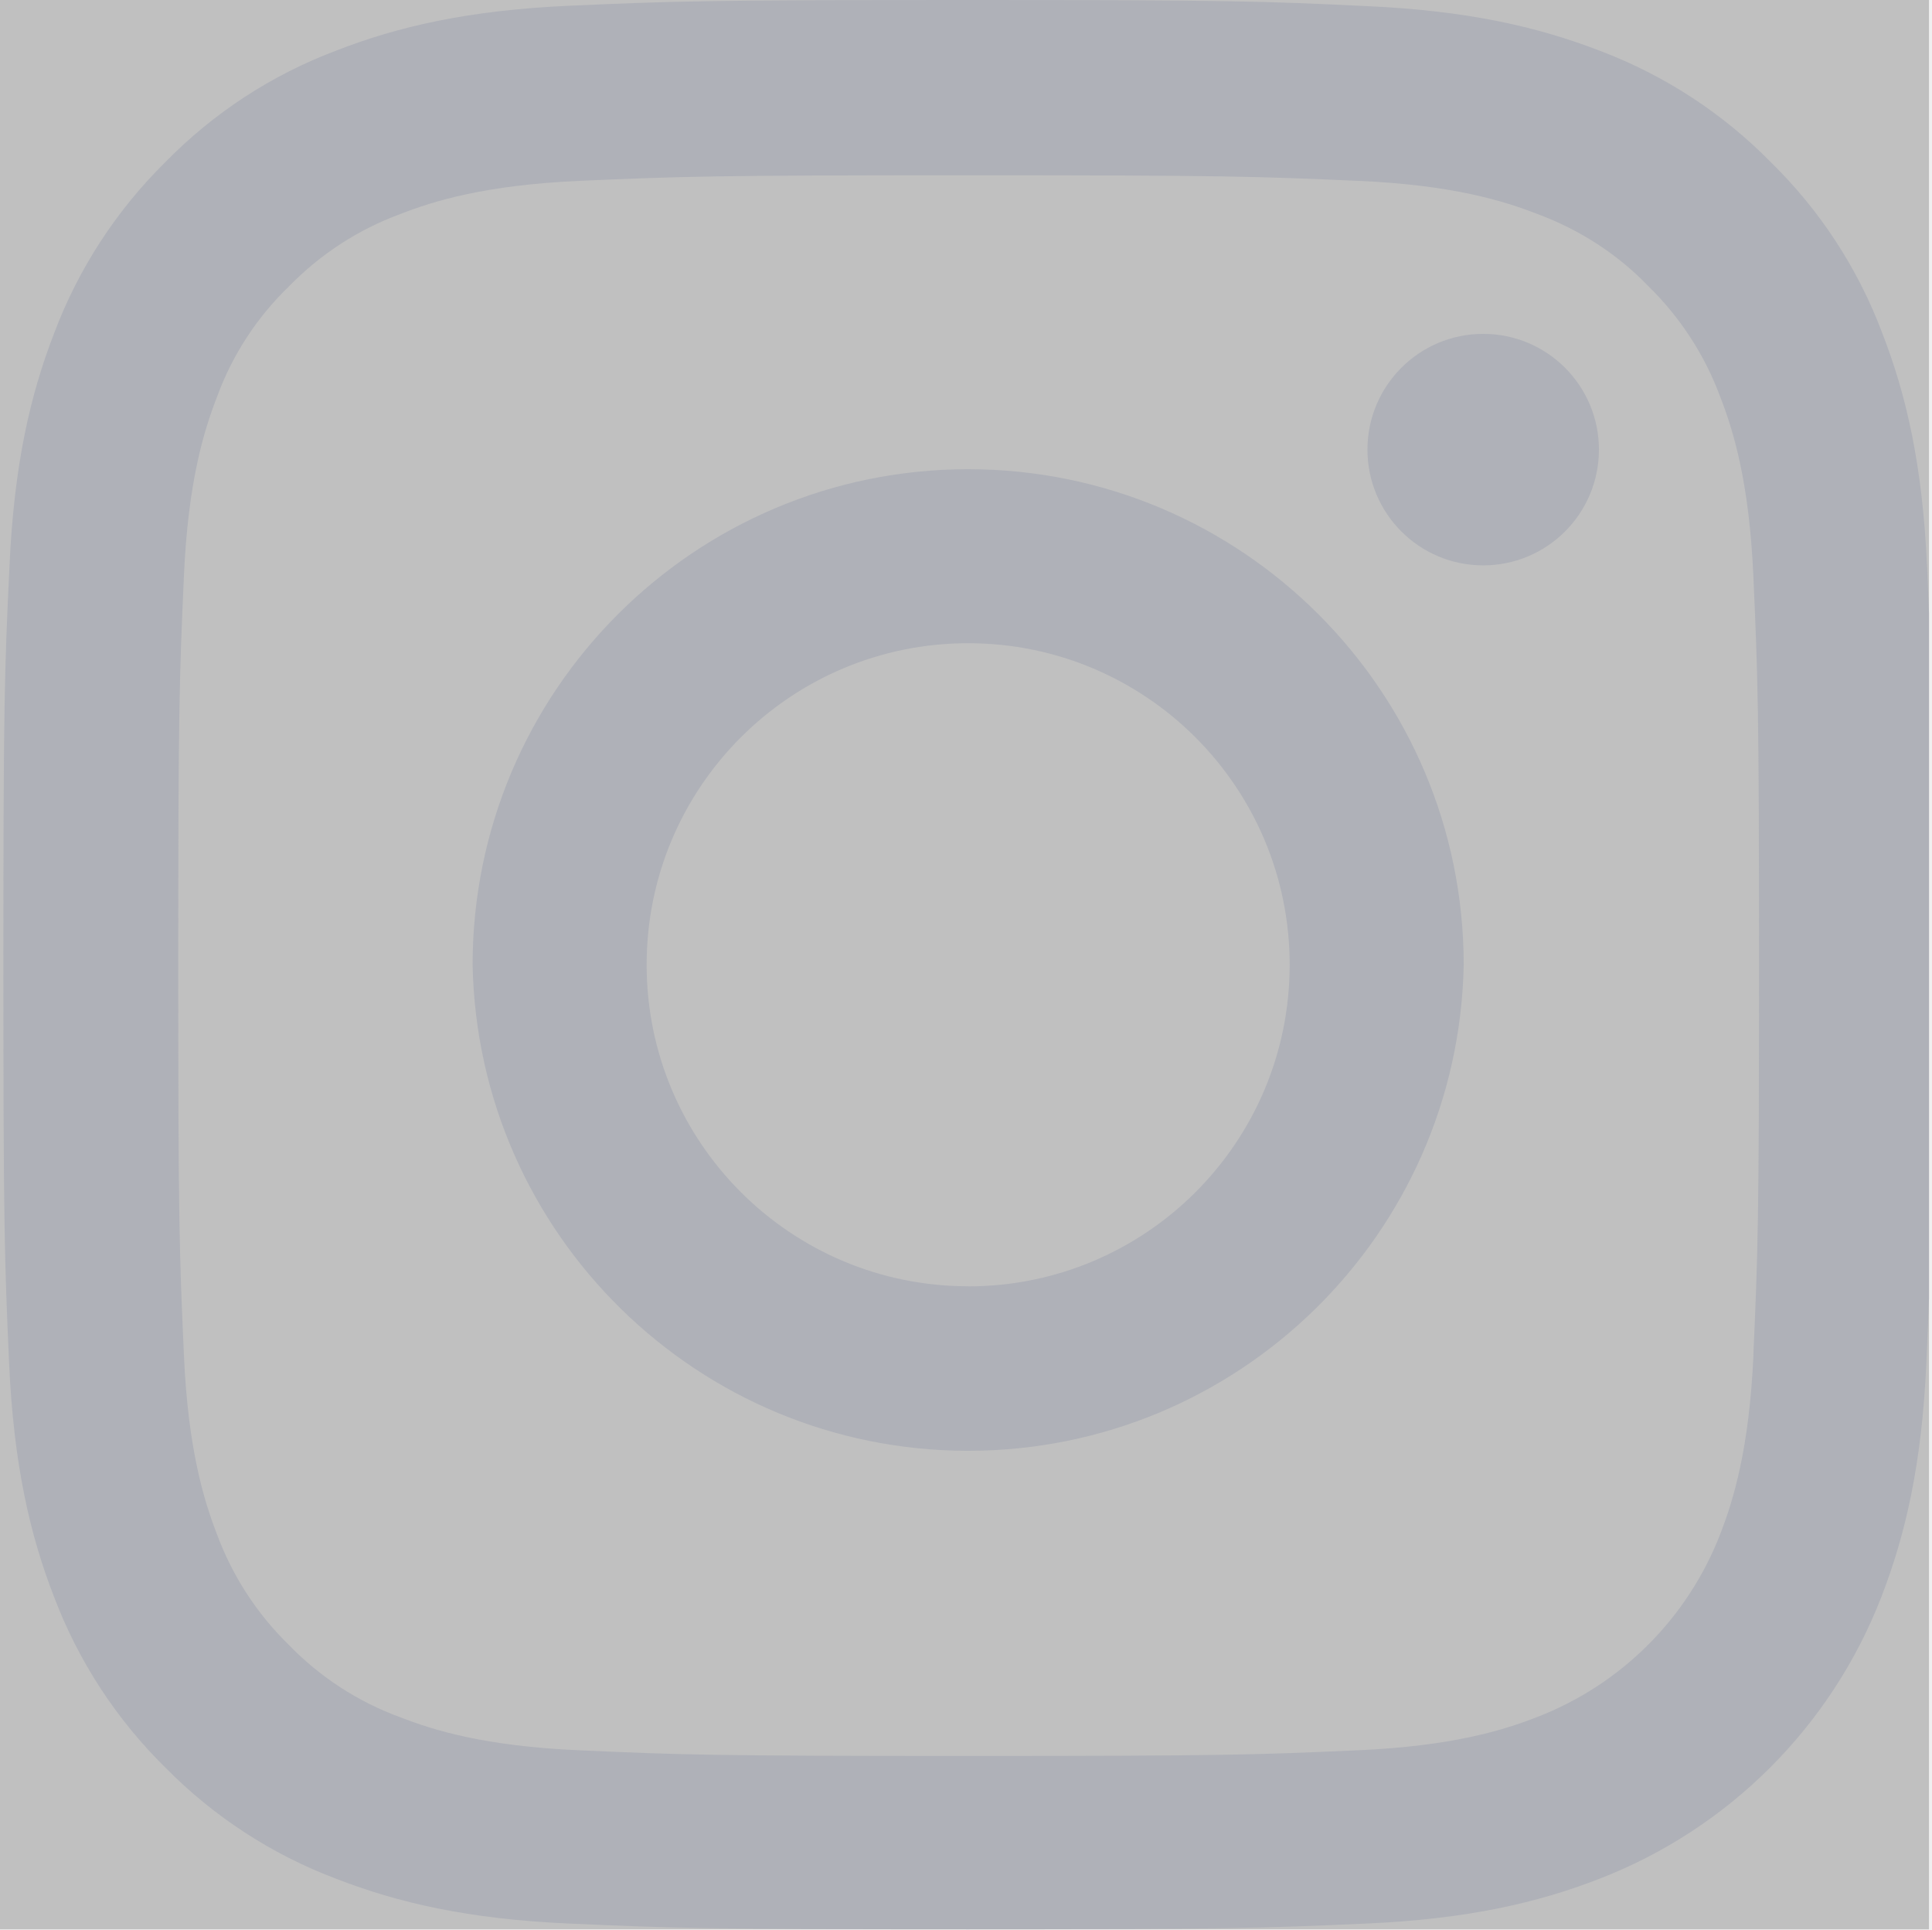
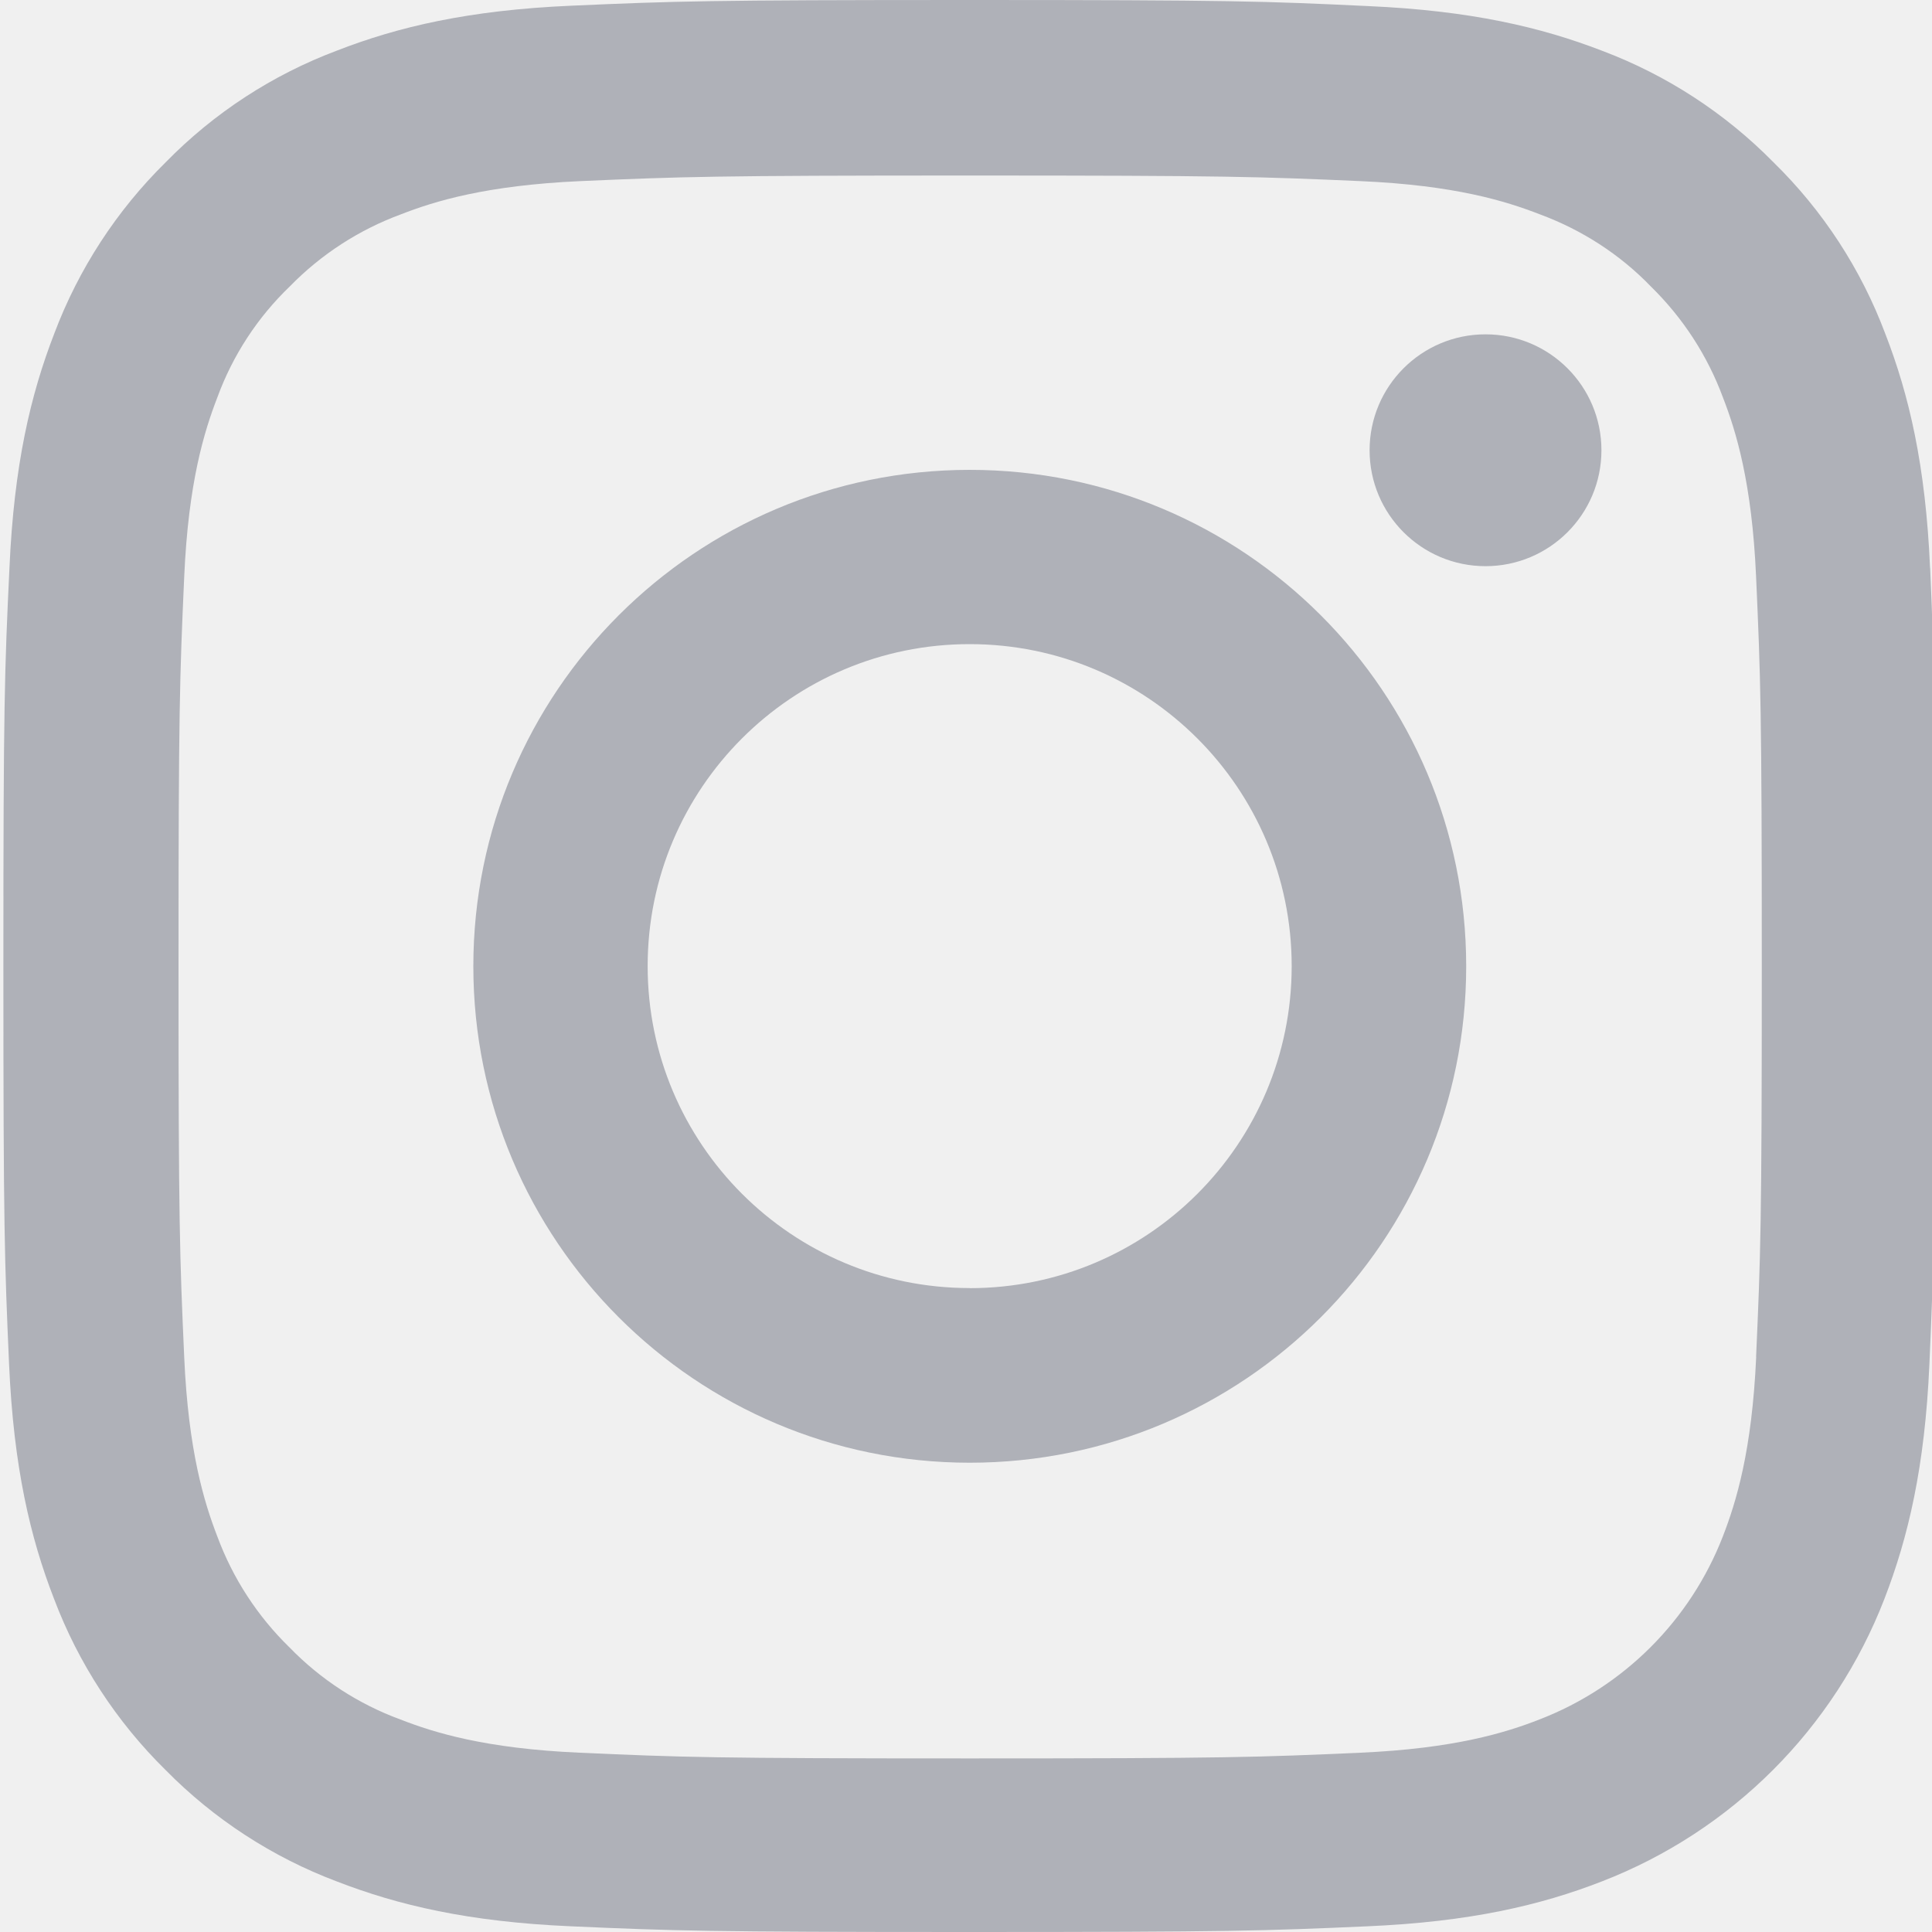
- <svg xmlns="http://www.w3.org/2000/svg" fill="none">
-   <g clip-path="url(#a)">
-     <path fill="#000" fill-opacity=".2" d="M0 0h20v20H0z" />
-     <path d="M19.98 5.88c-.046-1.063-.218-1.793-.464-2.426a4.88 4.88 0 0 0-1.157-1.774 4.922 4.922 0 0 0-1.77-1.153C15.952.281 15.226.11 14.163.063 13.093.012 12.753 0 10.037 0 7.322 0 6.982.012 5.915.059 4.853.105 4.122.277 3.49.523A4.88 4.88 0 0 0 1.715 1.68 4.924 4.924 0 0 0 .563 3.45C.316 4.087.145 4.813.098 5.876c-.051 1.07-.063 1.41-.063 4.126 0 2.715.012 3.055.059 4.122.047 1.063.219 1.793.465 2.426a4.932 4.932 0 0 0 1.156 1.774c.5.508 1.106.902 1.77 1.152.637.247 1.364.419 2.426.465 1.067.047 1.407.059 4.122.059 2.716 0 3.056-.012 4.122-.059 1.063-.046 1.793-.218 2.426-.464a5.116 5.116 0 0 0 2.927-2.927c.246-.637.418-1.364.465-2.426.047-1.067.058-1.407.058-4.122s-.004-3.055-.05-4.122Zm-1.8 8.166c-.044.977-.208 1.504-.344 1.856a3.318 3.318 0 0 1-1.9 1.898c-.35.137-.882.301-1.855.344-1.055.047-1.371.059-4.04.059-2.668 0-2.989-.012-4.04-.059-.977-.043-1.504-.207-1.856-.344a3.077 3.077 0 0 1-1.148-.746 3.11 3.11 0 0 1-.747-1.148c-.136-.352-.3-.883-.343-1.856-.047-1.055-.059-1.372-.059-4.04 0-2.669.012-2.99.059-4.04.043-.977.207-1.504.343-1.856A3.04 3.04 0 0 1 3 2.965a3.105 3.105 0 0 1 1.15-.746c.35-.137.882-.3 1.855-.344 1.055-.046 1.372-.058 4.04-.058 2.672 0 2.989.012 4.04.058.977.043 1.504.207 1.856.344.433.16.828.414 1.148.746.332.325.586.715.747 1.15.136.35.3.882.343 1.855.047 1.055.059 1.371.059 4.04 0 2.668-.012 2.98-.059 4.036Z" fill="#AFB1B8" />
-     <path d="M10.037 4.864A5.139 5.139 0 0 0 4.9 10.002a5.139 5.139 0 0 0 10.276 0 5.139 5.139 0 0 0-5.138-5.138Zm0 8.47a3.333 3.333 0 1 1 .001-6.666 3.333 3.333 0 0 1 0 6.667ZM16.578 4.661a1.2 1.2 0 1 1-2.4 0 1.2 1.2 0 0 1 2.4 0Z" fill="#AFB1B8" />
+ <svg xmlns="http://www.w3.org/2000/svg" width="20" height="20" fill="none">
+   <g clip-path="url(#a)" fill="#AFB1B8">
+     <path d="M19.98 5.88c-.046-1.063-.218-1.793-.464-2.426a4.88 4.88 0 0 0-1.157-1.774 4.922 4.922 0 0 0-1.77-1.153C15.952.281 15.226.11 14.163.063 13.093.012 12.753 0 10.037 0 7.322 0 6.982.012 5.915.059 4.853.105 4.122.277 3.49.523A4.88 4.88 0 0 0 1.715 1.68 4.924 4.924 0 0 0 .563 3.45C.316 4.087.145 4.813.098 5.876c-.051 1.07-.063 1.41-.063 4.126 0 2.715.012 3.055.059 4.122.047 1.063.219 1.793.465 2.426a4.932 4.932 0 0 0 1.156 1.774c.5.508 1.106.902 1.77 1.152.637.247 1.364.419 2.426.465 1.067.047 1.407.059 4.122.059 2.716 0 3.056-.012 4.122-.059 1.063-.046 1.793-.218 2.426-.464a5.116 5.116 0 0 0 2.927-2.927c.246-.637.418-1.364.465-2.426.047-1.067.058-1.407.058-4.122s-.004-3.055-.05-4.122Zm-1.8 8.166c-.044.977-.208 1.504-.344 1.856a3.318 3.318 0 0 1-1.9 1.898c-.35.137-.882.301-1.855.344-1.055.047-1.371.059-4.04.059-2.668 0-2.989-.012-4.04-.059-.977-.043-1.504-.207-1.856-.344a3.077 3.077 0 0 1-1.148-.746 3.11 3.11 0 0 1-.747-1.148c-.136-.352-.3-.883-.343-1.856-.047-1.055-.059-1.372-.059-4.04 0-2.669.012-2.99.059-4.04.043-.977.207-1.504.343-1.856A3.04 3.04 0 0 1 3 2.965a3.105 3.105 0 0 1 1.15-.746c.35-.137.882-.3 1.855-.344 1.055-.046 1.372-.058 4.04-.058 2.672 0 2.989.012 4.04.058.977.043 1.504.207 1.856.344.433.16.828.414 1.148.746.332.325.586.715.747 1.15.136.35.3.882.343 1.855.047 1.055.059 1.371.059 4.04 0 2.668-.012 2.98-.059 4.036Z" />
+     <path d="M10.037 4.864A5.139 5.139 0 0 0 4.9 10.002a5.139 5.139 0 1 0 5.138-5.138Zm0 8.47a3.333 3.333 0 1 1 .001-6.666 3.333 3.333 0 0 1 0 6.667ZM16.578 4.661a1.2 1.2 0 1 1-2.4 0 1.2 1.2 0 0 1 2.4 0Z" />
  </g>
  <defs>
    <clipPath id="a">
      <path fill="#fff" d="M0 0h20v20H0z" />
    </clipPath>
  </defs>
</svg>
